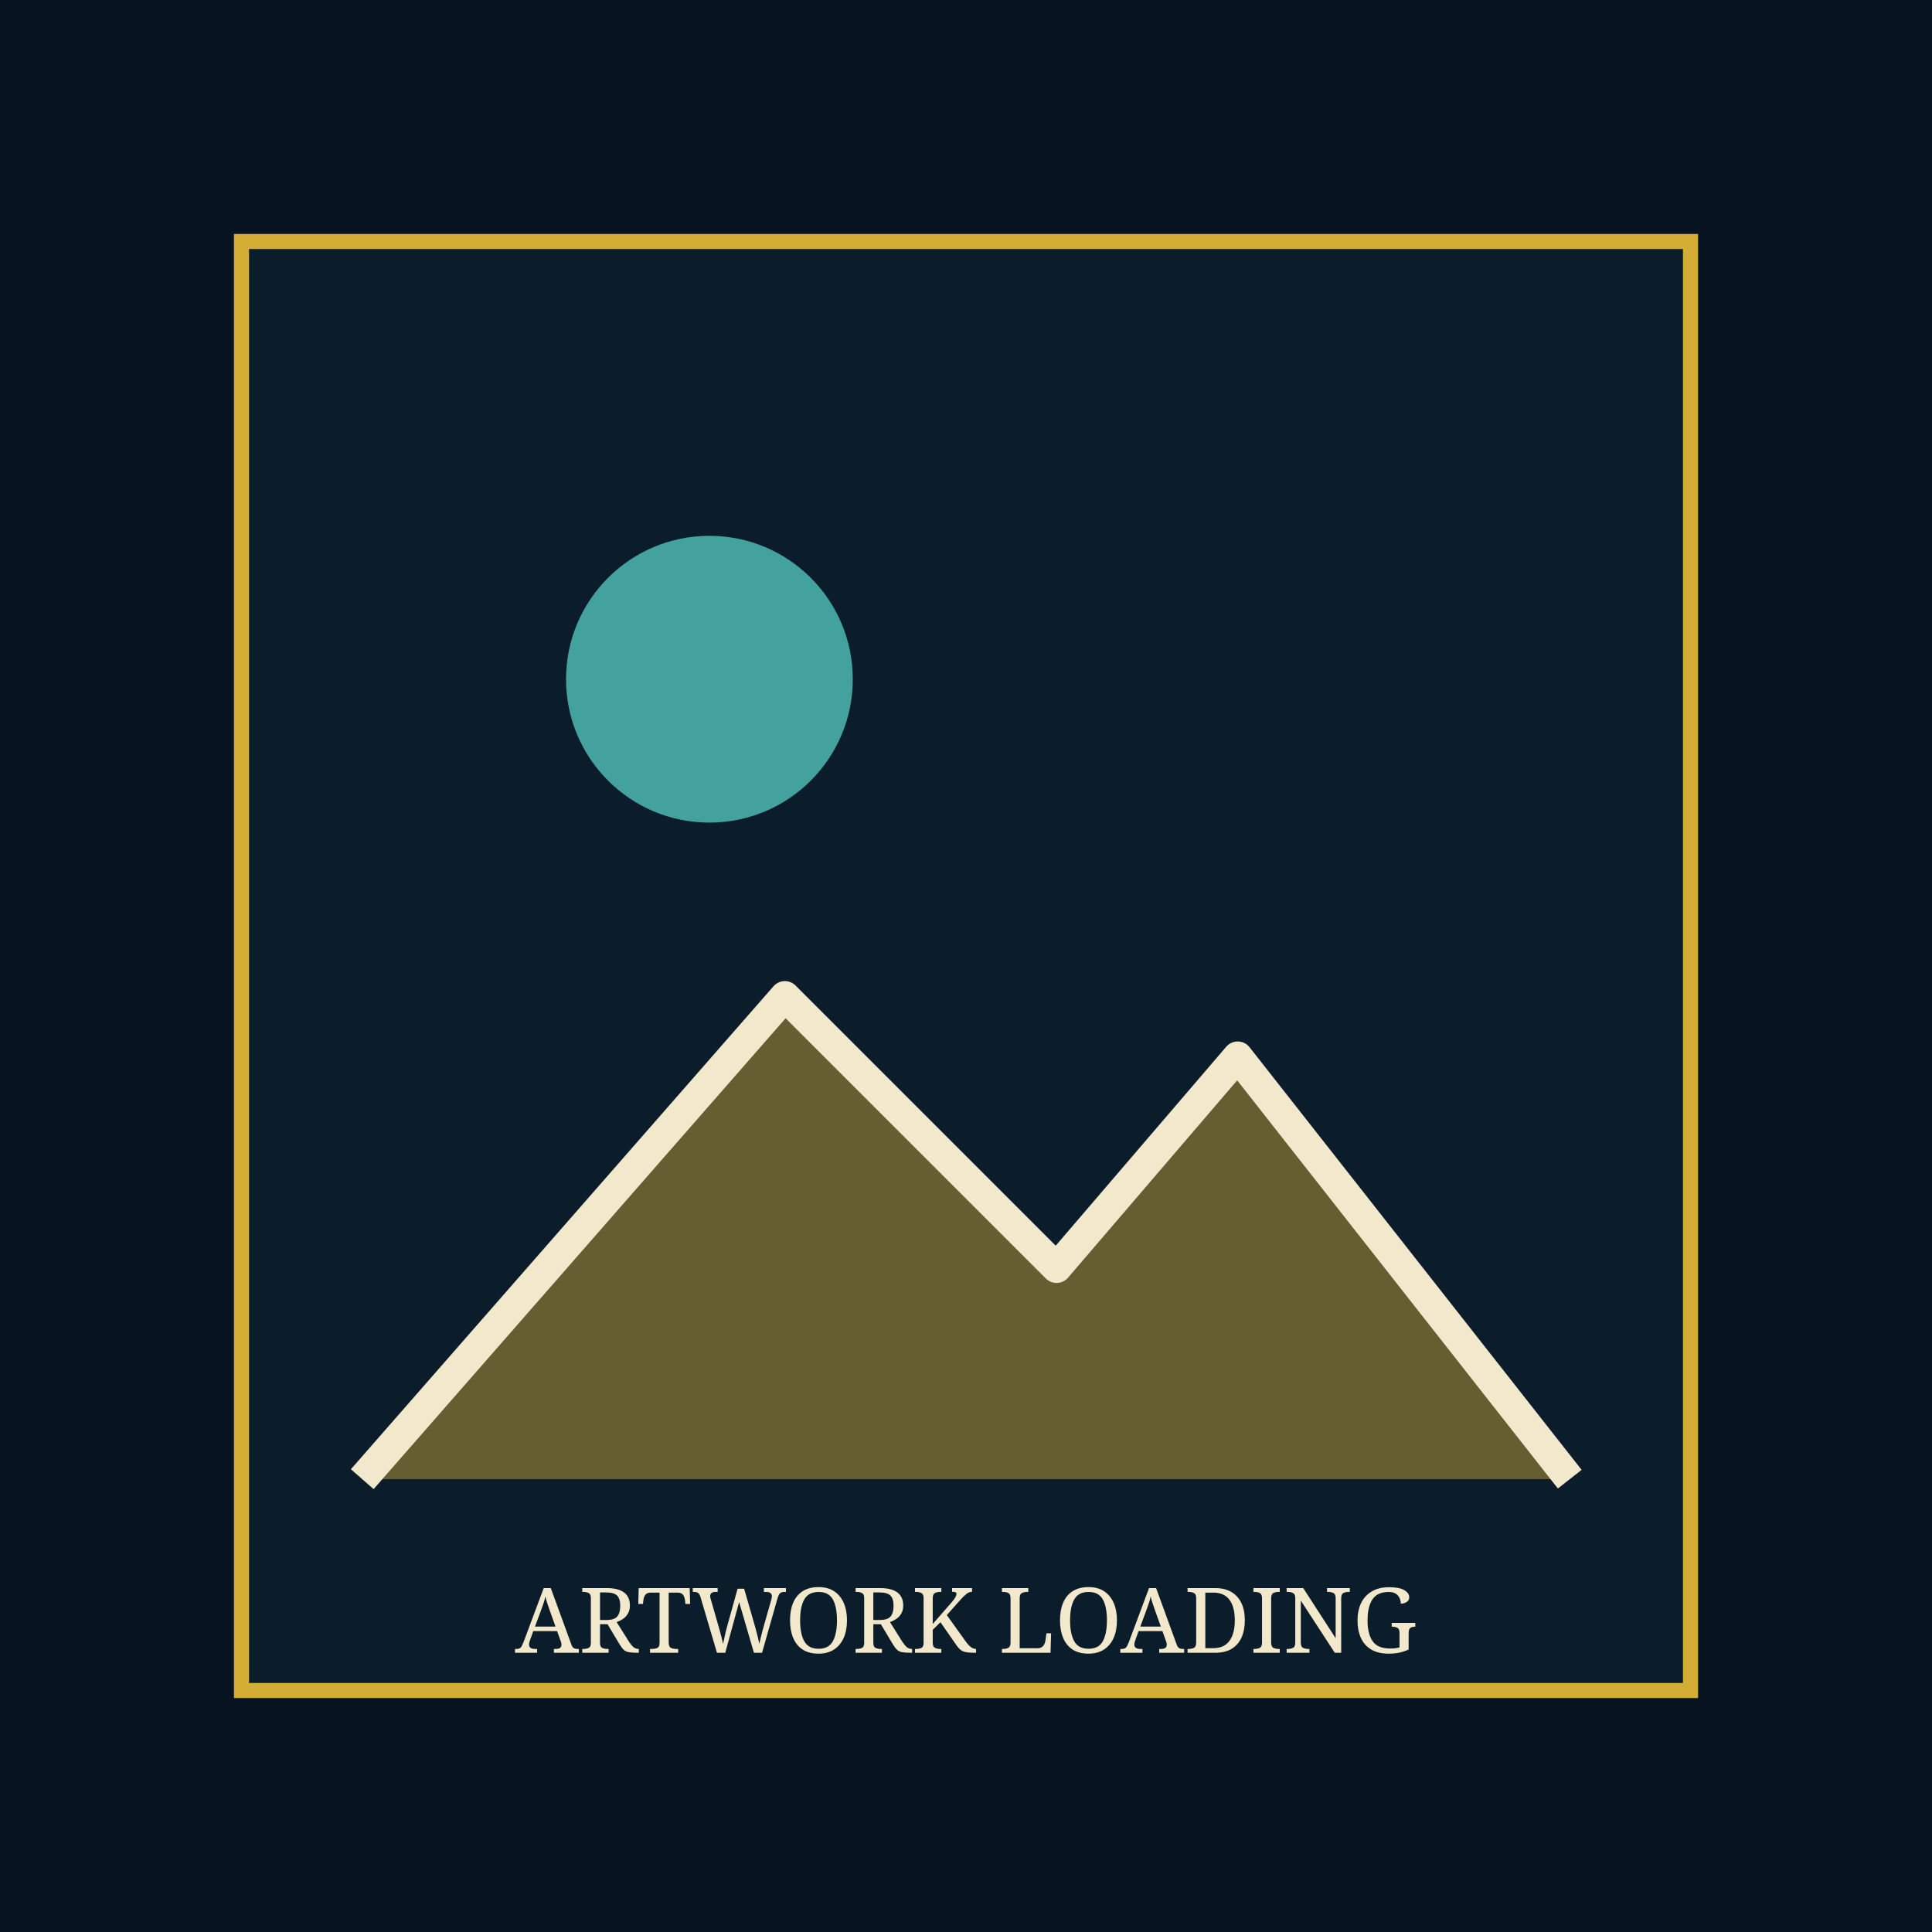
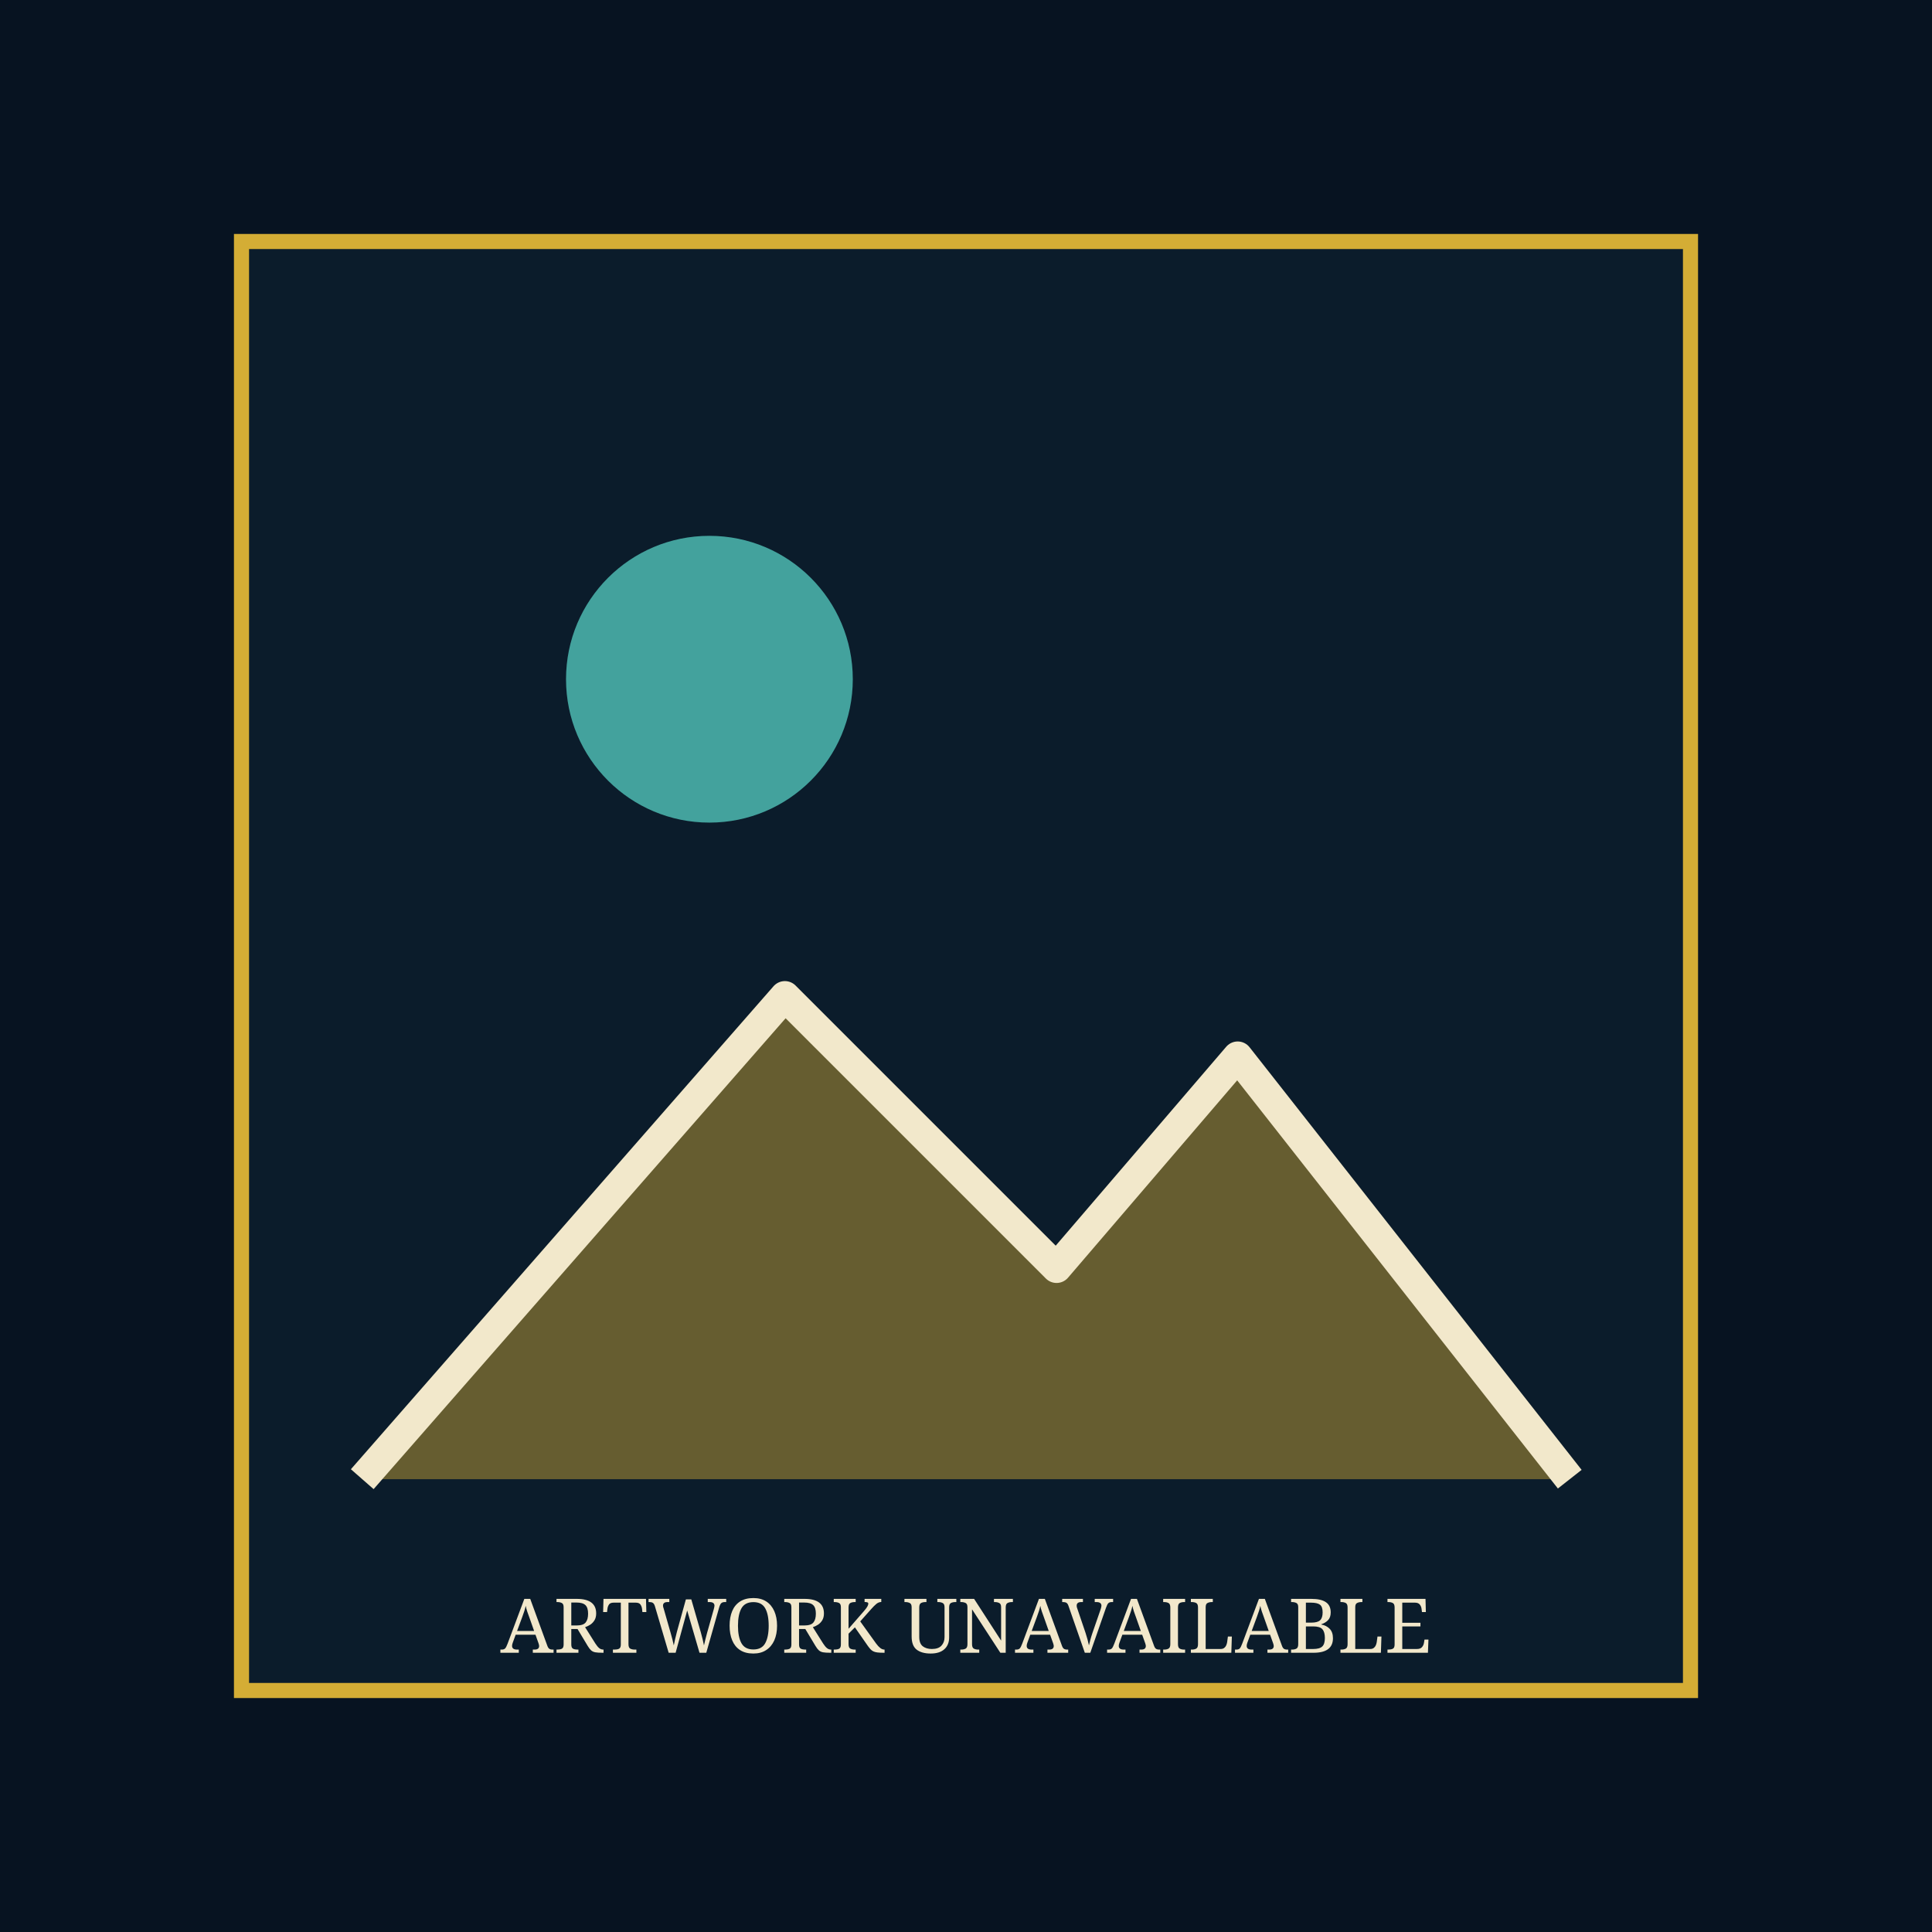
<svg xmlns="http://www.w3.org/2000/svg" viewBox="0 0 512 512" role="img" aria-labelledby="title desc">
  <rect width="512" height="512" fill="#071321" />
  <rect x="64" y="64" width="384" height="384" fill="#0b1c2b" stroke="#d4ad35" stroke-width="4" />
  <circle cx="188" cy="180" r="38" fill="#56cfc3" opacity=".75" />
  <path d="M96 392l112-128 72 72 48-56 88 112z" fill="#d4ad35" opacity=".45" />
  <path d="M96 392l112-128 72 72 48-56 88 112" fill="none" stroke="#f2e8cb" stroke-width="8" stroke-linejoin="round" />
-   <text x="256" y="438" fill="#f2e8cb" font-family="Georgia,serif" font-size="24" text-anchor="middle">ARTWORK LOADING</text>
+   <text x="256" y="438" fill="#f2e8cb" font-family="Georgia,serif" font-size="20" text-anchor="middle">ARTWORK UNAVAILABLE</text>
</svg>
